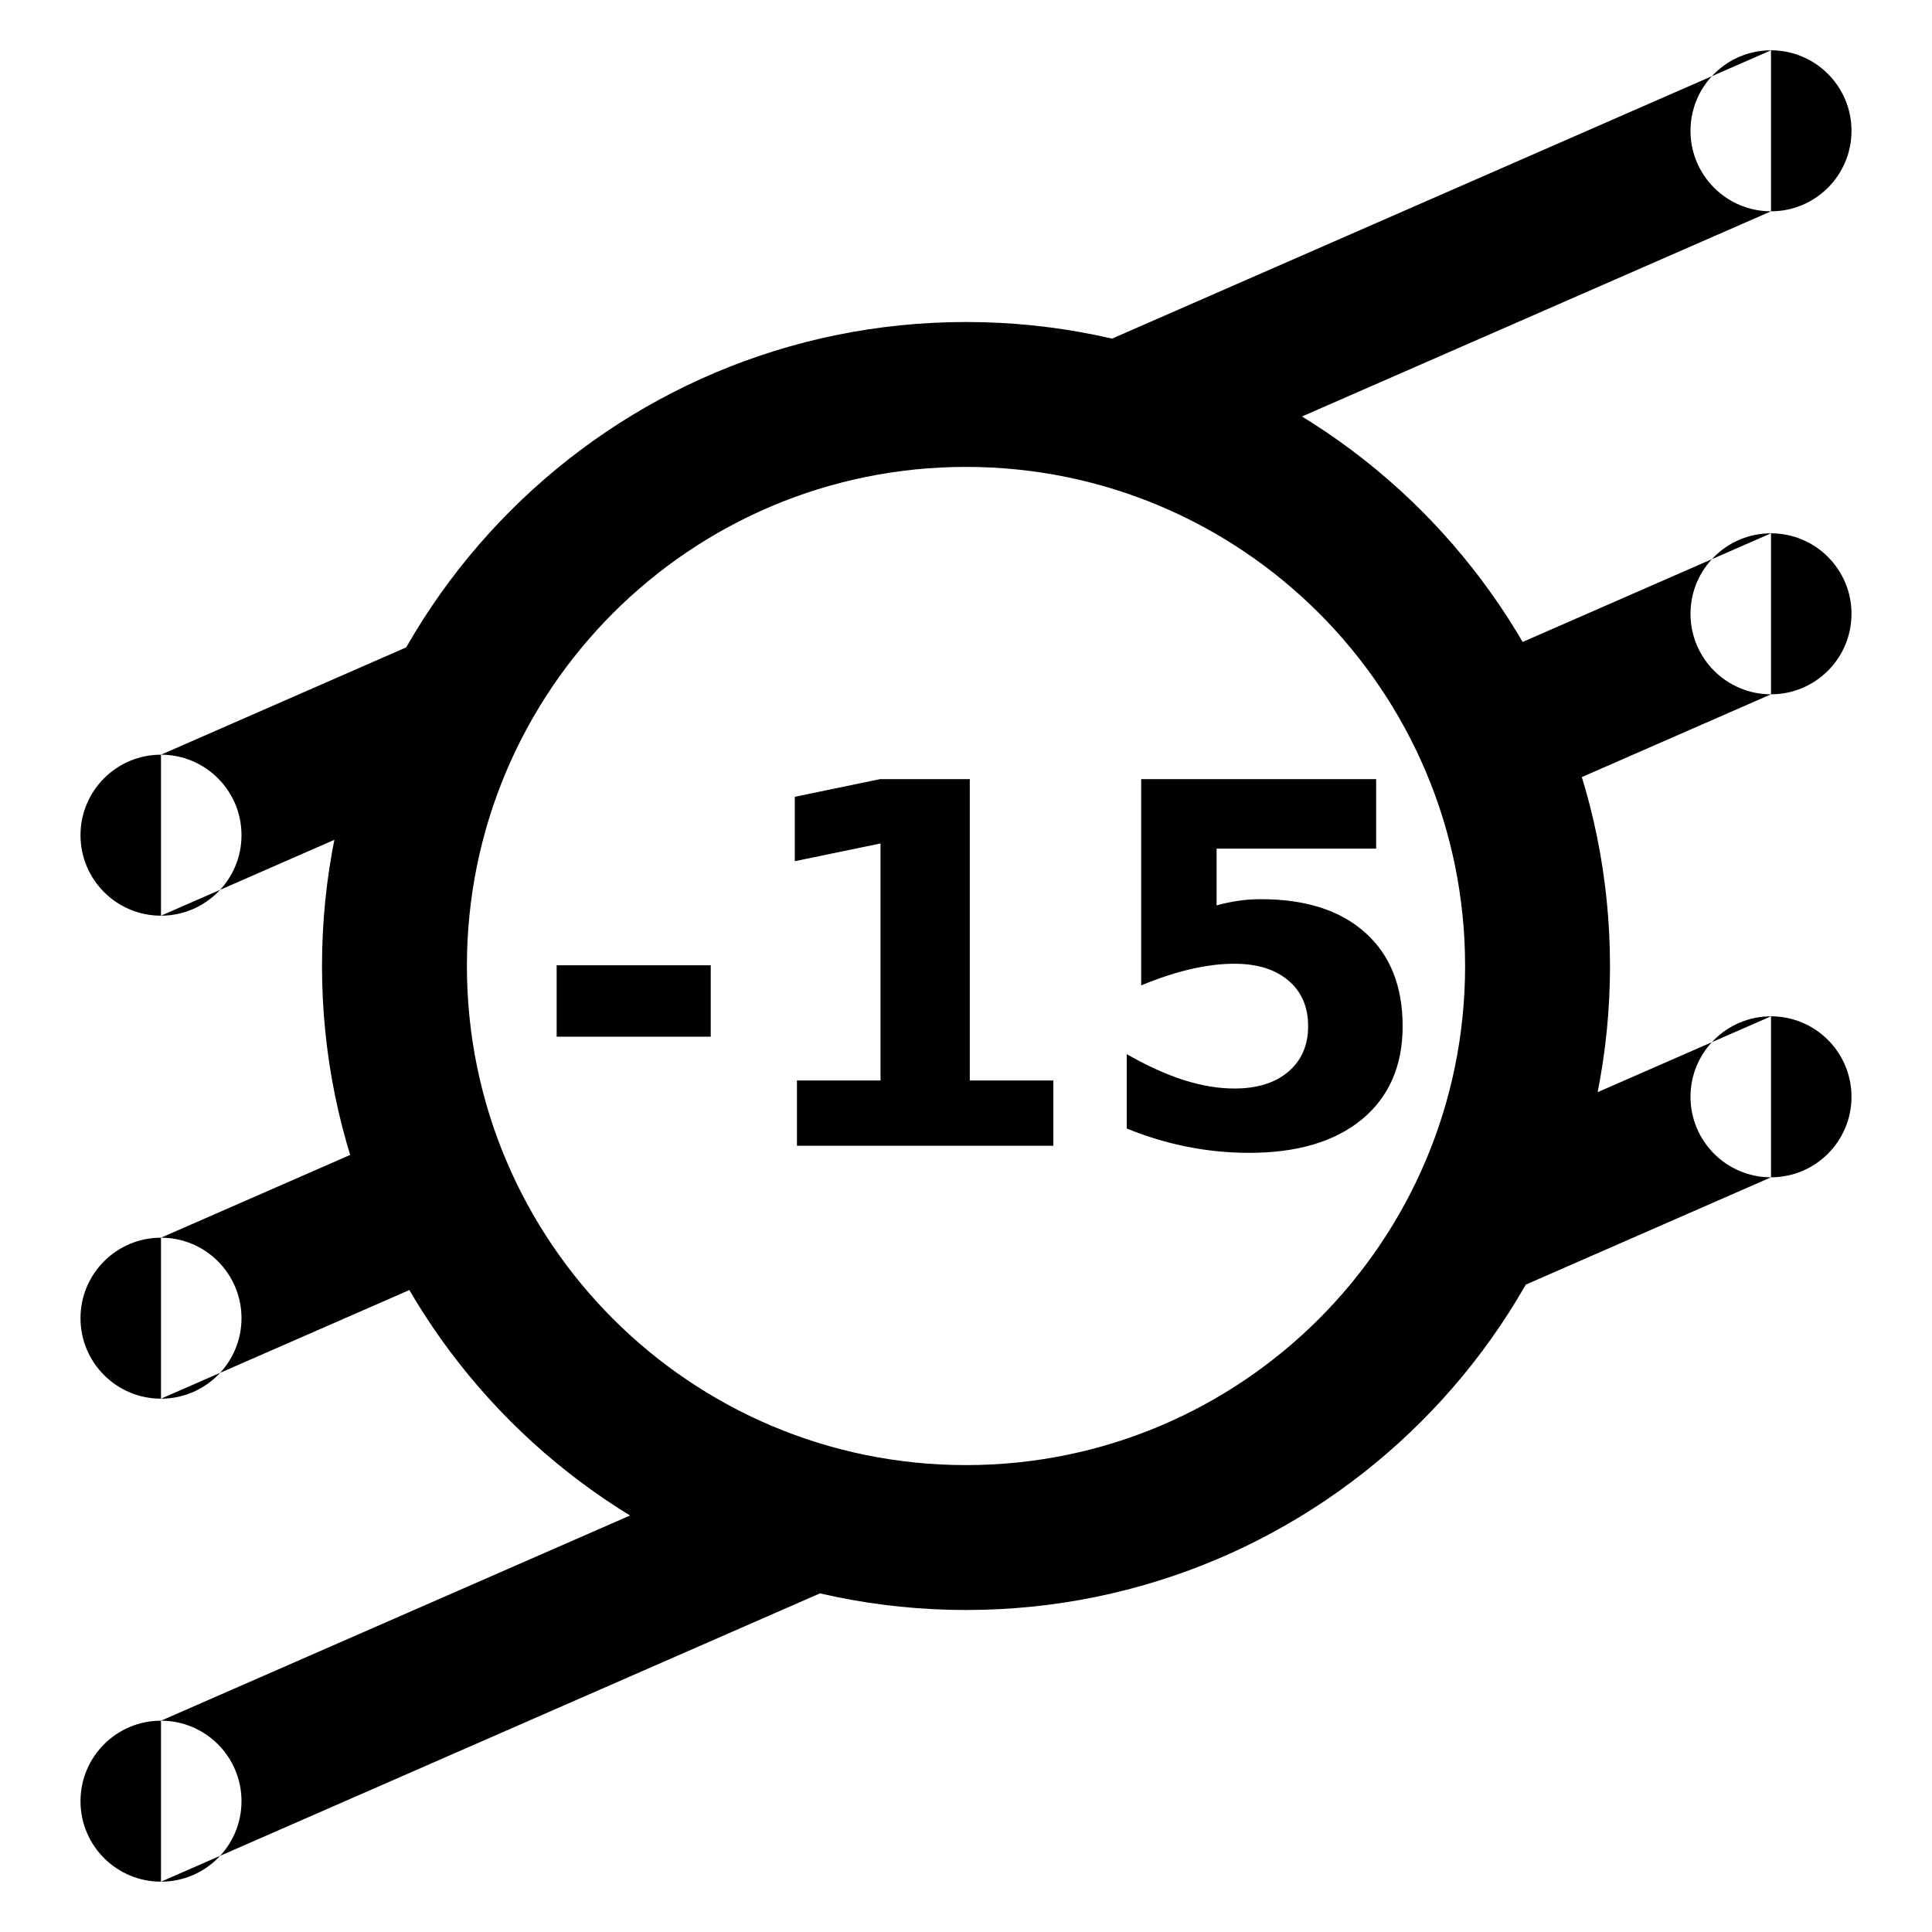
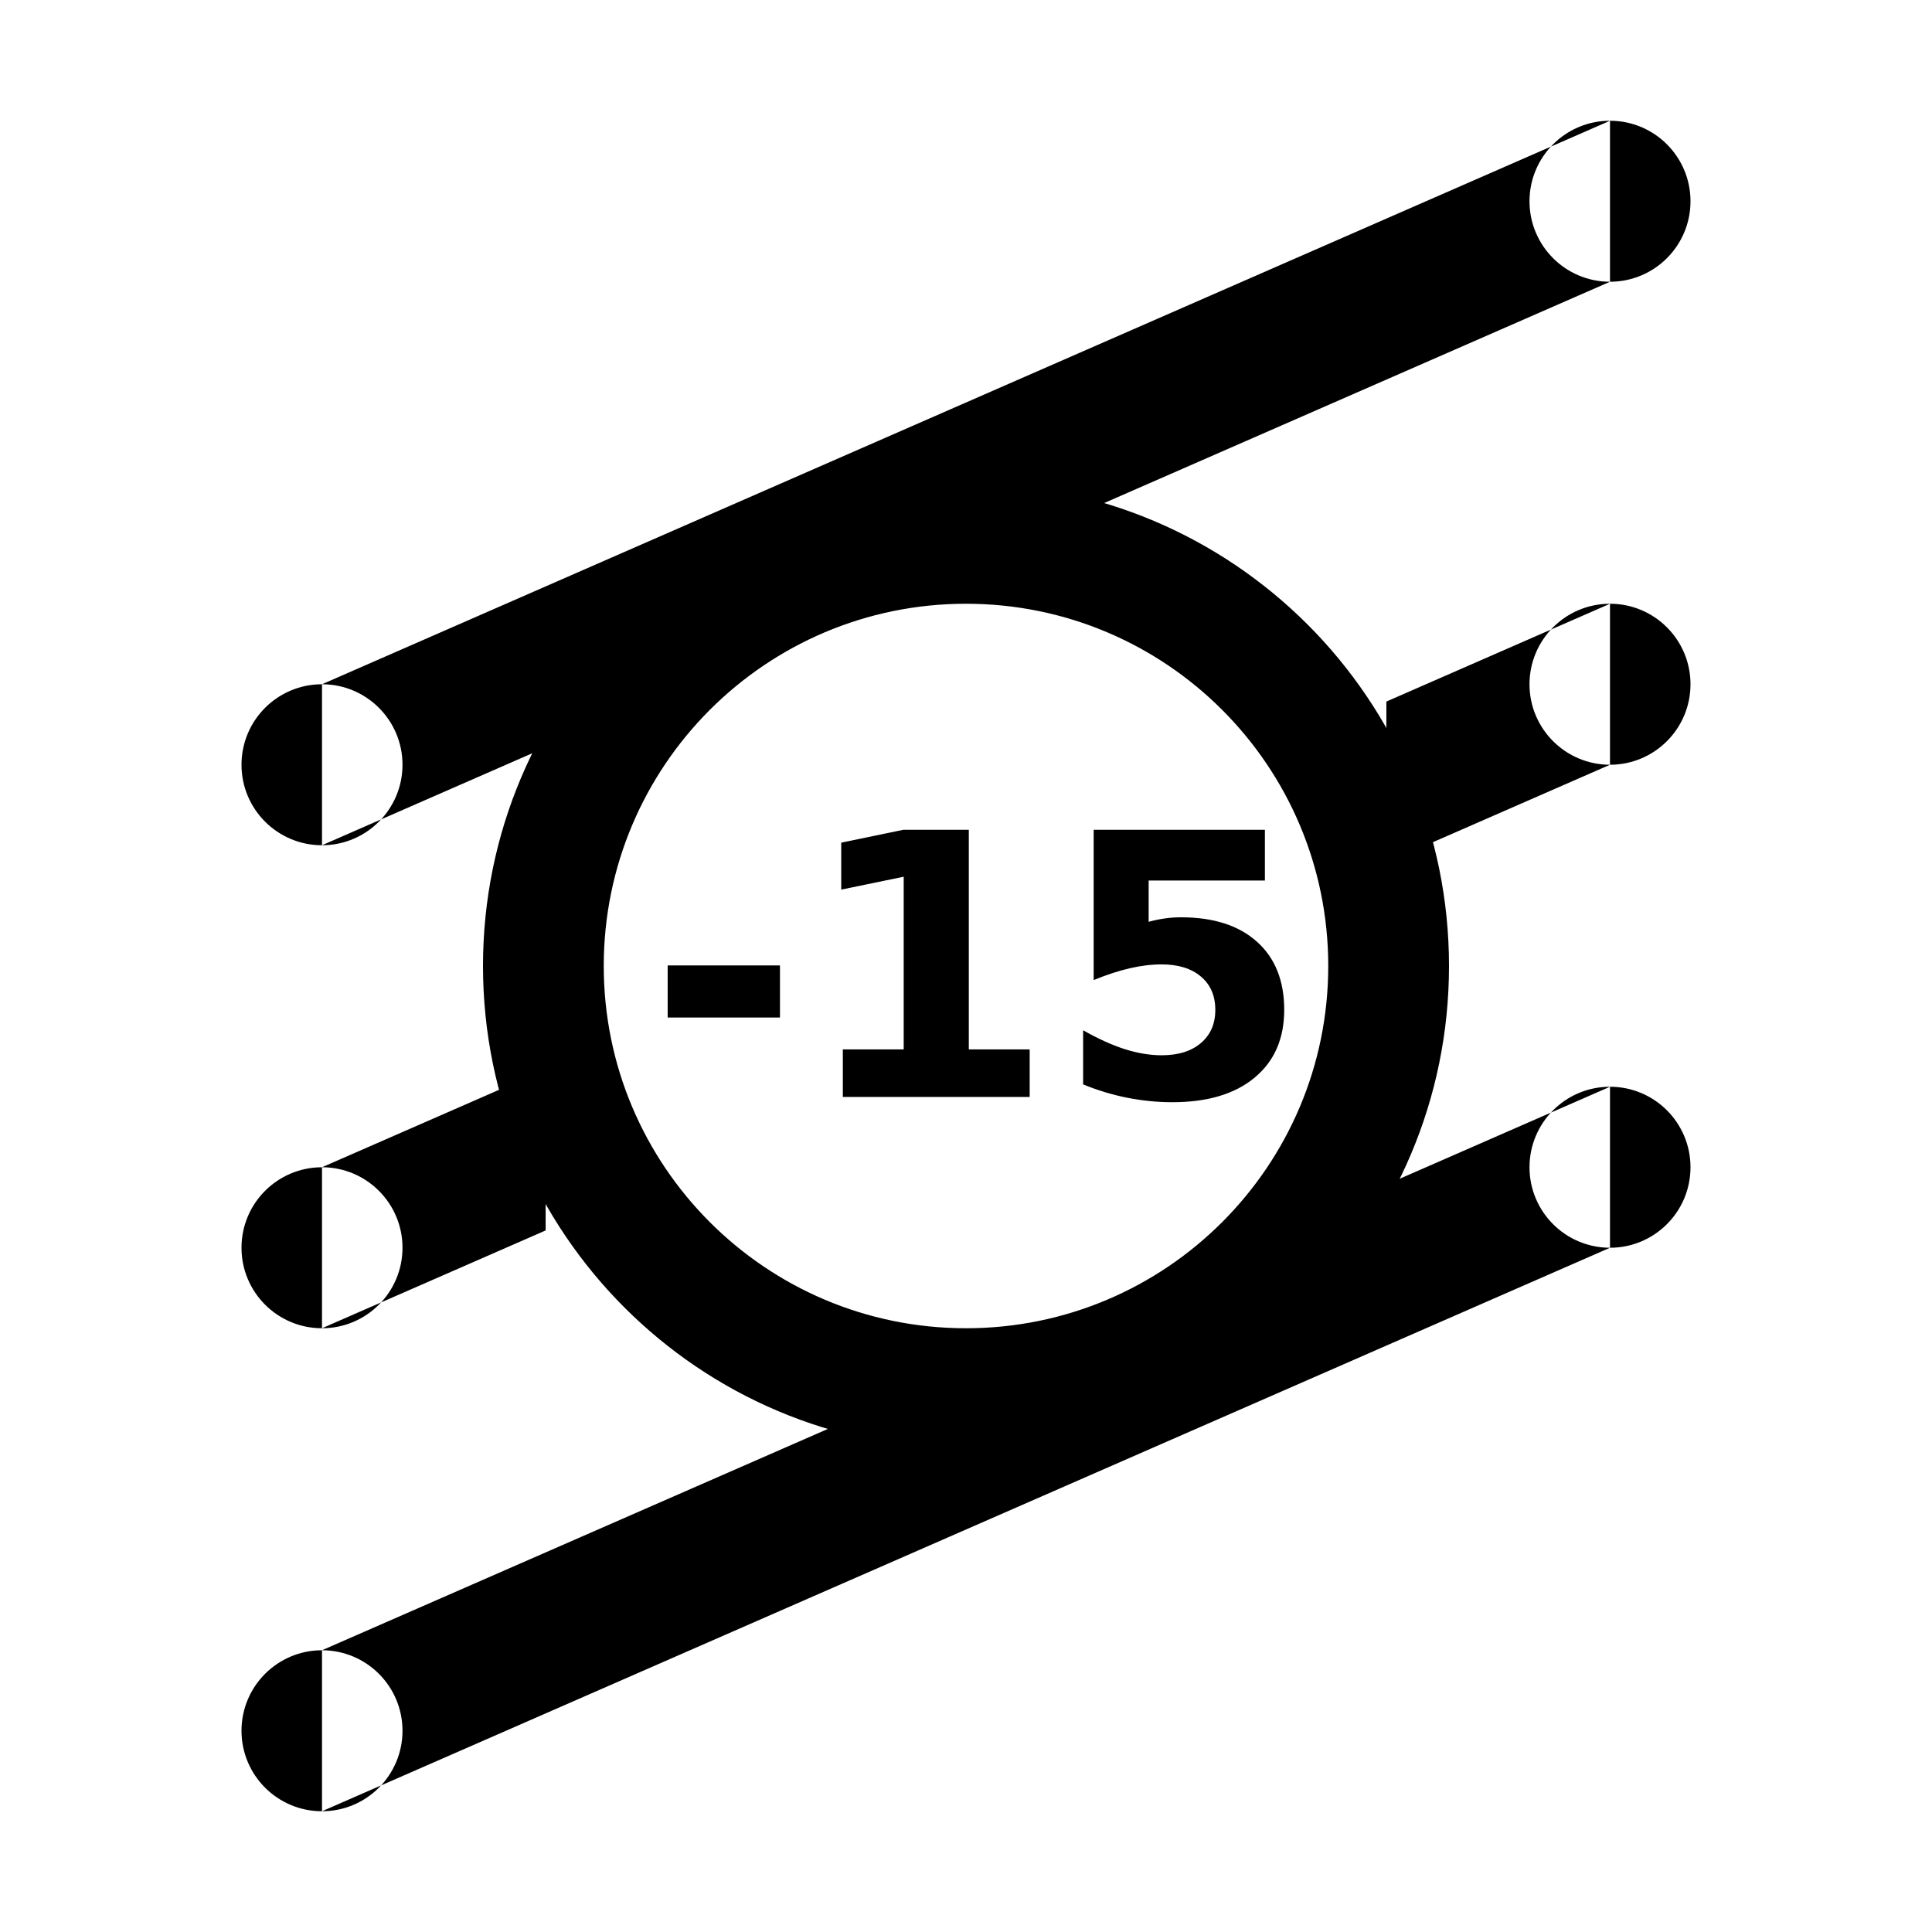
<svg xmlns="http://www.w3.org/2000/svg" viewBox="0 0 24 24">
-   <path d="M20.0,12.0 A8.0,8.0 0 1,1 4.0,12.0 A8.0,8.0 0 1,1 20.0,12.0 M18.2,12.0 A6.2,6.2 0 1,0 5.8,12.0 A6.2,6.2 0 1,0 18.2,12.0 Z M6.915,11.991 L8.829,11.991 L8.829,12.878 L6.915,12.878 L6.915,11.991 Z M9.900,13.422 L10.938,13.422 L10.938,10.478 L9.873,10.698 L9.873,9.898 L10.931,9.679 L12.047,9.679 L12.047,13.422 L13.085,13.422 L13.085,14.233 L9.900,14.233 L9.900,13.422 Z M14.176,9.679 L17.095,9.679 L17.095,10.542 L15.113,10.542 L15.113,11.247 Q15.247,11.210 15.382,11.190 Q15.518,11.170 15.664,11.170 Q16.497,11.170 16.961,11.587 Q17.424,12.003 17.424,12.747 Q17.424,13.485 16.920,13.904 Q16.415,14.321 15.518,14.321 Q15.131,14.321 14.751,14.246 Q14.371,14.171 13.997,14.019 L13.997,13.095 Q14.368,13.308 14.702,13.416 Q15.036,13.522 15.333,13.522 Q15.759,13.522 16.004,13.313 Q16.250,13.104 16.250,12.747 Q16.250,12.387 16.004,12.180 Q15.759,11.972 15.333,11.972 Q15.079,11.972 14.792,12.039 Q14.506,12.104 14.176,12.241 L14.176,9.679 Z M 1.0, 10.375 a 1.0,1.0 0 1,0 2.0,0 a 1.0,1.0 0 1,0 -2.0,0 M 21.0, 1.625 a 1.0,1.0 0 1,0 2.0,0 a 1.0,1.0 0 1,0 -2.0,0 M 1.0, 16.375 a 1.0,1.0 0 1,0 2.0,0 a 1.0,1.0 0 1,0 -2.0,0 M 21.0, 7.625 a 1.0,1.0 0 1,0 2.0,0 a 1.0,1.0 0 1,0 -2.0,0 M 1.0, 22.375 a 1.0,1.0 0 1,0 2.0,0 a 1.0,1.0 0 1,0 -2.0,0 M 21.0, 13.625 a 1.0,1.0 0 1,0 2.0,0 a 1.0,1.0 0 1,0 -2.0,0 M2.0,9.375 5.048,8.041 4.155,10.432 2.0,11.375z M13.811,4.208 22.0,0.625 22.0,2.625 16.173,5.174z M2.0,15.375 4.352,14.346 5.086,16.025 2.0,17.375z M18.914,7.975 22.0,6.625 22.0,8.625 19.648,9.654z M2.0,21.375 7.827,18.826 10.189,19.792 2.0,23.375z M19.845,13.568 22.0,12.625 22.0,14.625 18.952,15.959z " />
+   <path d="M18,12 A6,6 0 1,1 6,12 A6,6 0 1,1 18,12 Z M16.5,12 A4.5,4.5 0 1,0 7.5,12 A4.5,4.5 0 1,0 16.5,12 Z M8.294,11.993 L9.689,11.993 L9.689,12.640 L8.294,12.640 L8.294,11.993 Z M10.470,13.036 L11.226,13.036 L11.226,10.891 L10.450,11.051 L10.450,10.468 L11.221,10.308 L12.035,10.308 L12.035,13.036 L12.791,13.036 L12.791,13.627 L10.470,13.627 L10.470,13.036 Z M13.586,10.308 L15.713,10.308 L15.713,10.938 L14.269,10.938 L14.269,11.451 Q14.366,11.424 14.465,11.410 Q14.564,11.395 14.671,11.395 Q15.277,11.395 15.615,11.699 Q15.953,12.002 15.953,12.545 Q15.953,13.082 15.585,13.387 Q15.218,13.692 14.564,13.692 Q14.282,13.692 14.005,13.637 Q13.728,13.582 13.455,13.471 L13.455,12.798 Q13.726,12.953 13.969,13.032 Q14.213,13.109 14.429,13.109 Q14.740,13.109 14.918,12.957 Q15.097,12.805 15.097,12.545 Q15.097,12.282 14.918,12.131 Q14.740,11.980 14.429,11.980 Q14.244,11.980 14.035,12.028 Q13.826,12.076 13.586,12.175 L13.586,10.308 Z M 3.0, 9.5 a 1.0,1.0 0 1,0 2.0,0 a 1.0,1.0 0 1,0 -2.0,0 M 19.0, 2.5 a 1.0,1.0 0 1,0 2.0,0 a 1.0,1.0 0 1,0 -2.0,0 M 3.0, 15.5 a 1.0,1.0 0 1,0 2.0,0 a 1.0,1.0 0 1,0 -2.0,0 M 19.0, 8.5 a 1.0,1.0 0 1,0 2.0,0 a 1.0,1.0 0 1,0 -2.0,0 M 3.0, 21.5 a 1.0,1.0 0 1,0 2.0,0 a 1.0,1.0 0 1,0 -2.0,0 M 19.0, 14.5 a 1.0,1.0 0 1,0 2.0,0 a 1.0,1.0 0 1,0 -2.0,0 M4,8.5 20,1.5 20,3.5 4,10.5z M4,14.5 6.778,13.285 6.778,15.285 4,16.5z M17.222,8.715 20,7.5 20,9.5 17.222,10.715z M4,20.5 20,13.5 20,15.5 4,22.5z " />
</svg>
